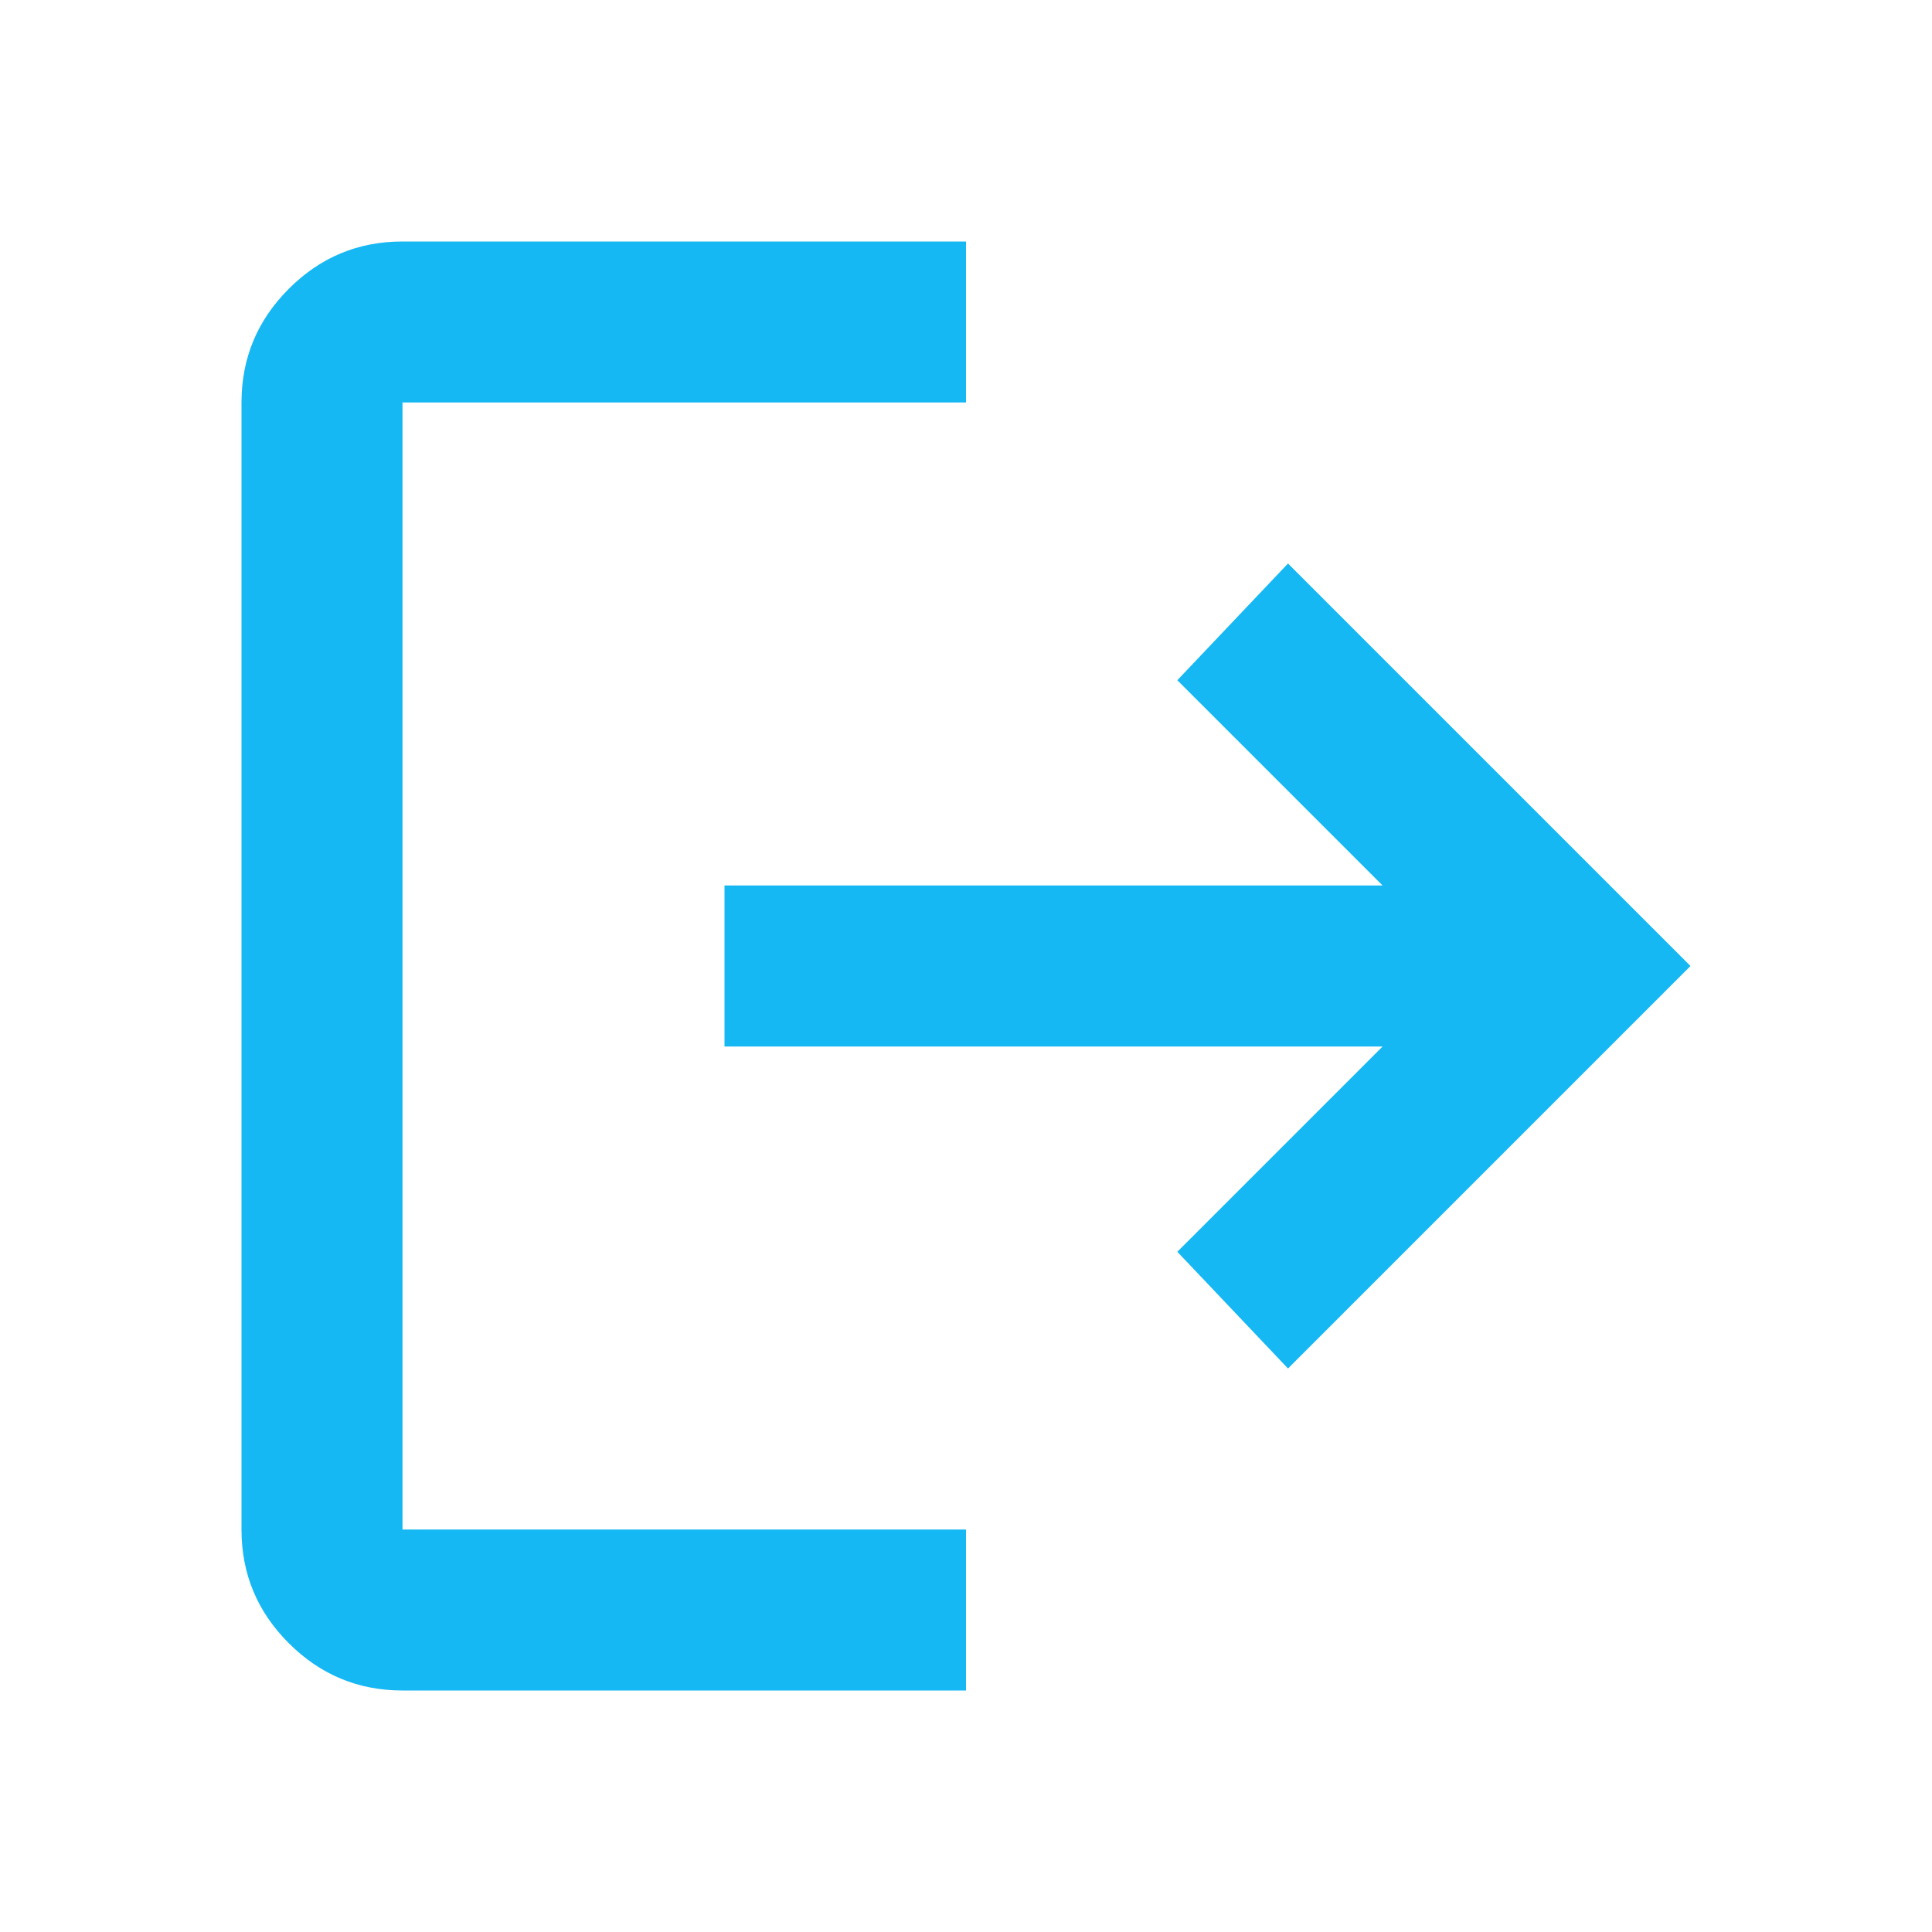
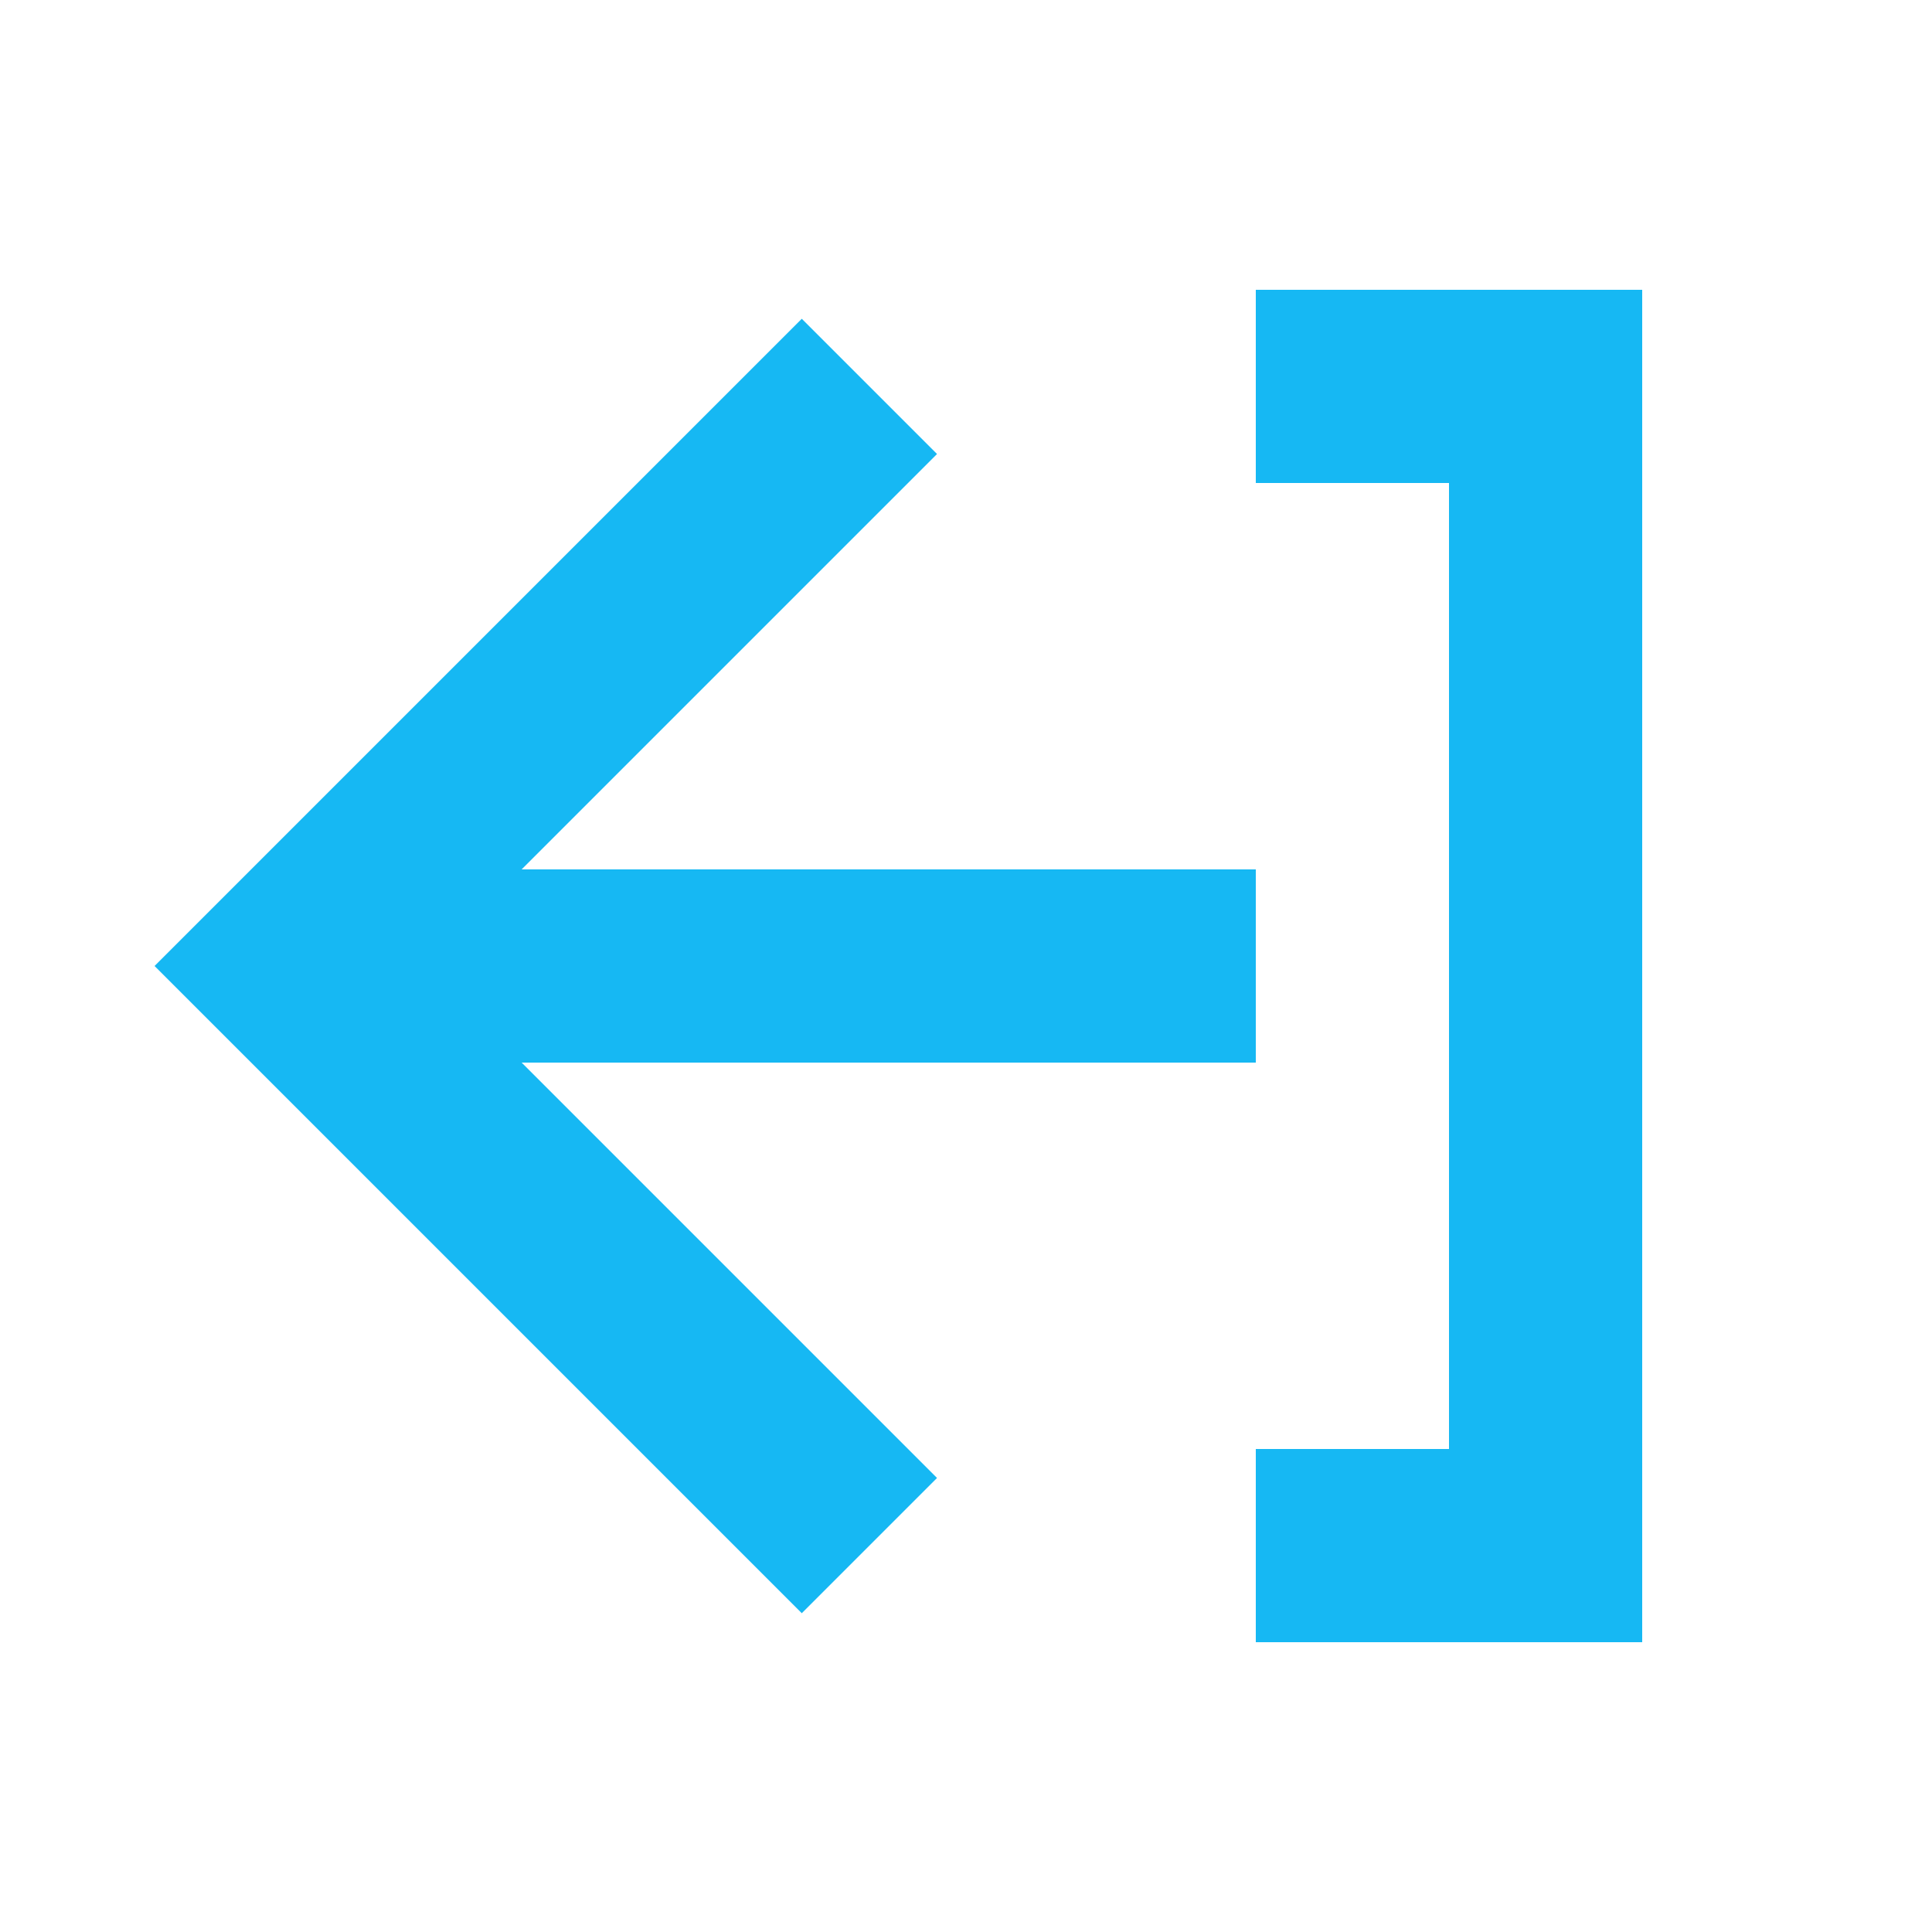
- <svg xmlns="http://www.w3.org/2000/svg" width="512" height="512" viewBox="0 0 24 24">
-   <path fill="#16b8f3" d="M5 21q-.825 0-1.413-.588T3 19V5q0-.825.588-1.413T5 3h7v2H5v14h7v2H5Zm11-4l-1.375-1.45l2.55-2.55H9v-2h8.175l-2.55-2.55L16 7l5 5l-5 5Z" />
+ <svg xmlns="http://www.w3.org/2000/svg" width="512" height="512" viewBox="0 0 20 20">
+   <path fill="#16b8f3" d="M13 3v2h2v10h-2v2h4V3h-4zm0 8V9H5.4l4.3-4.3l-1.4-1.4L1.6 10l6.7 6.7l1.4-1.4L5.4 11H13z" />
</svg>
